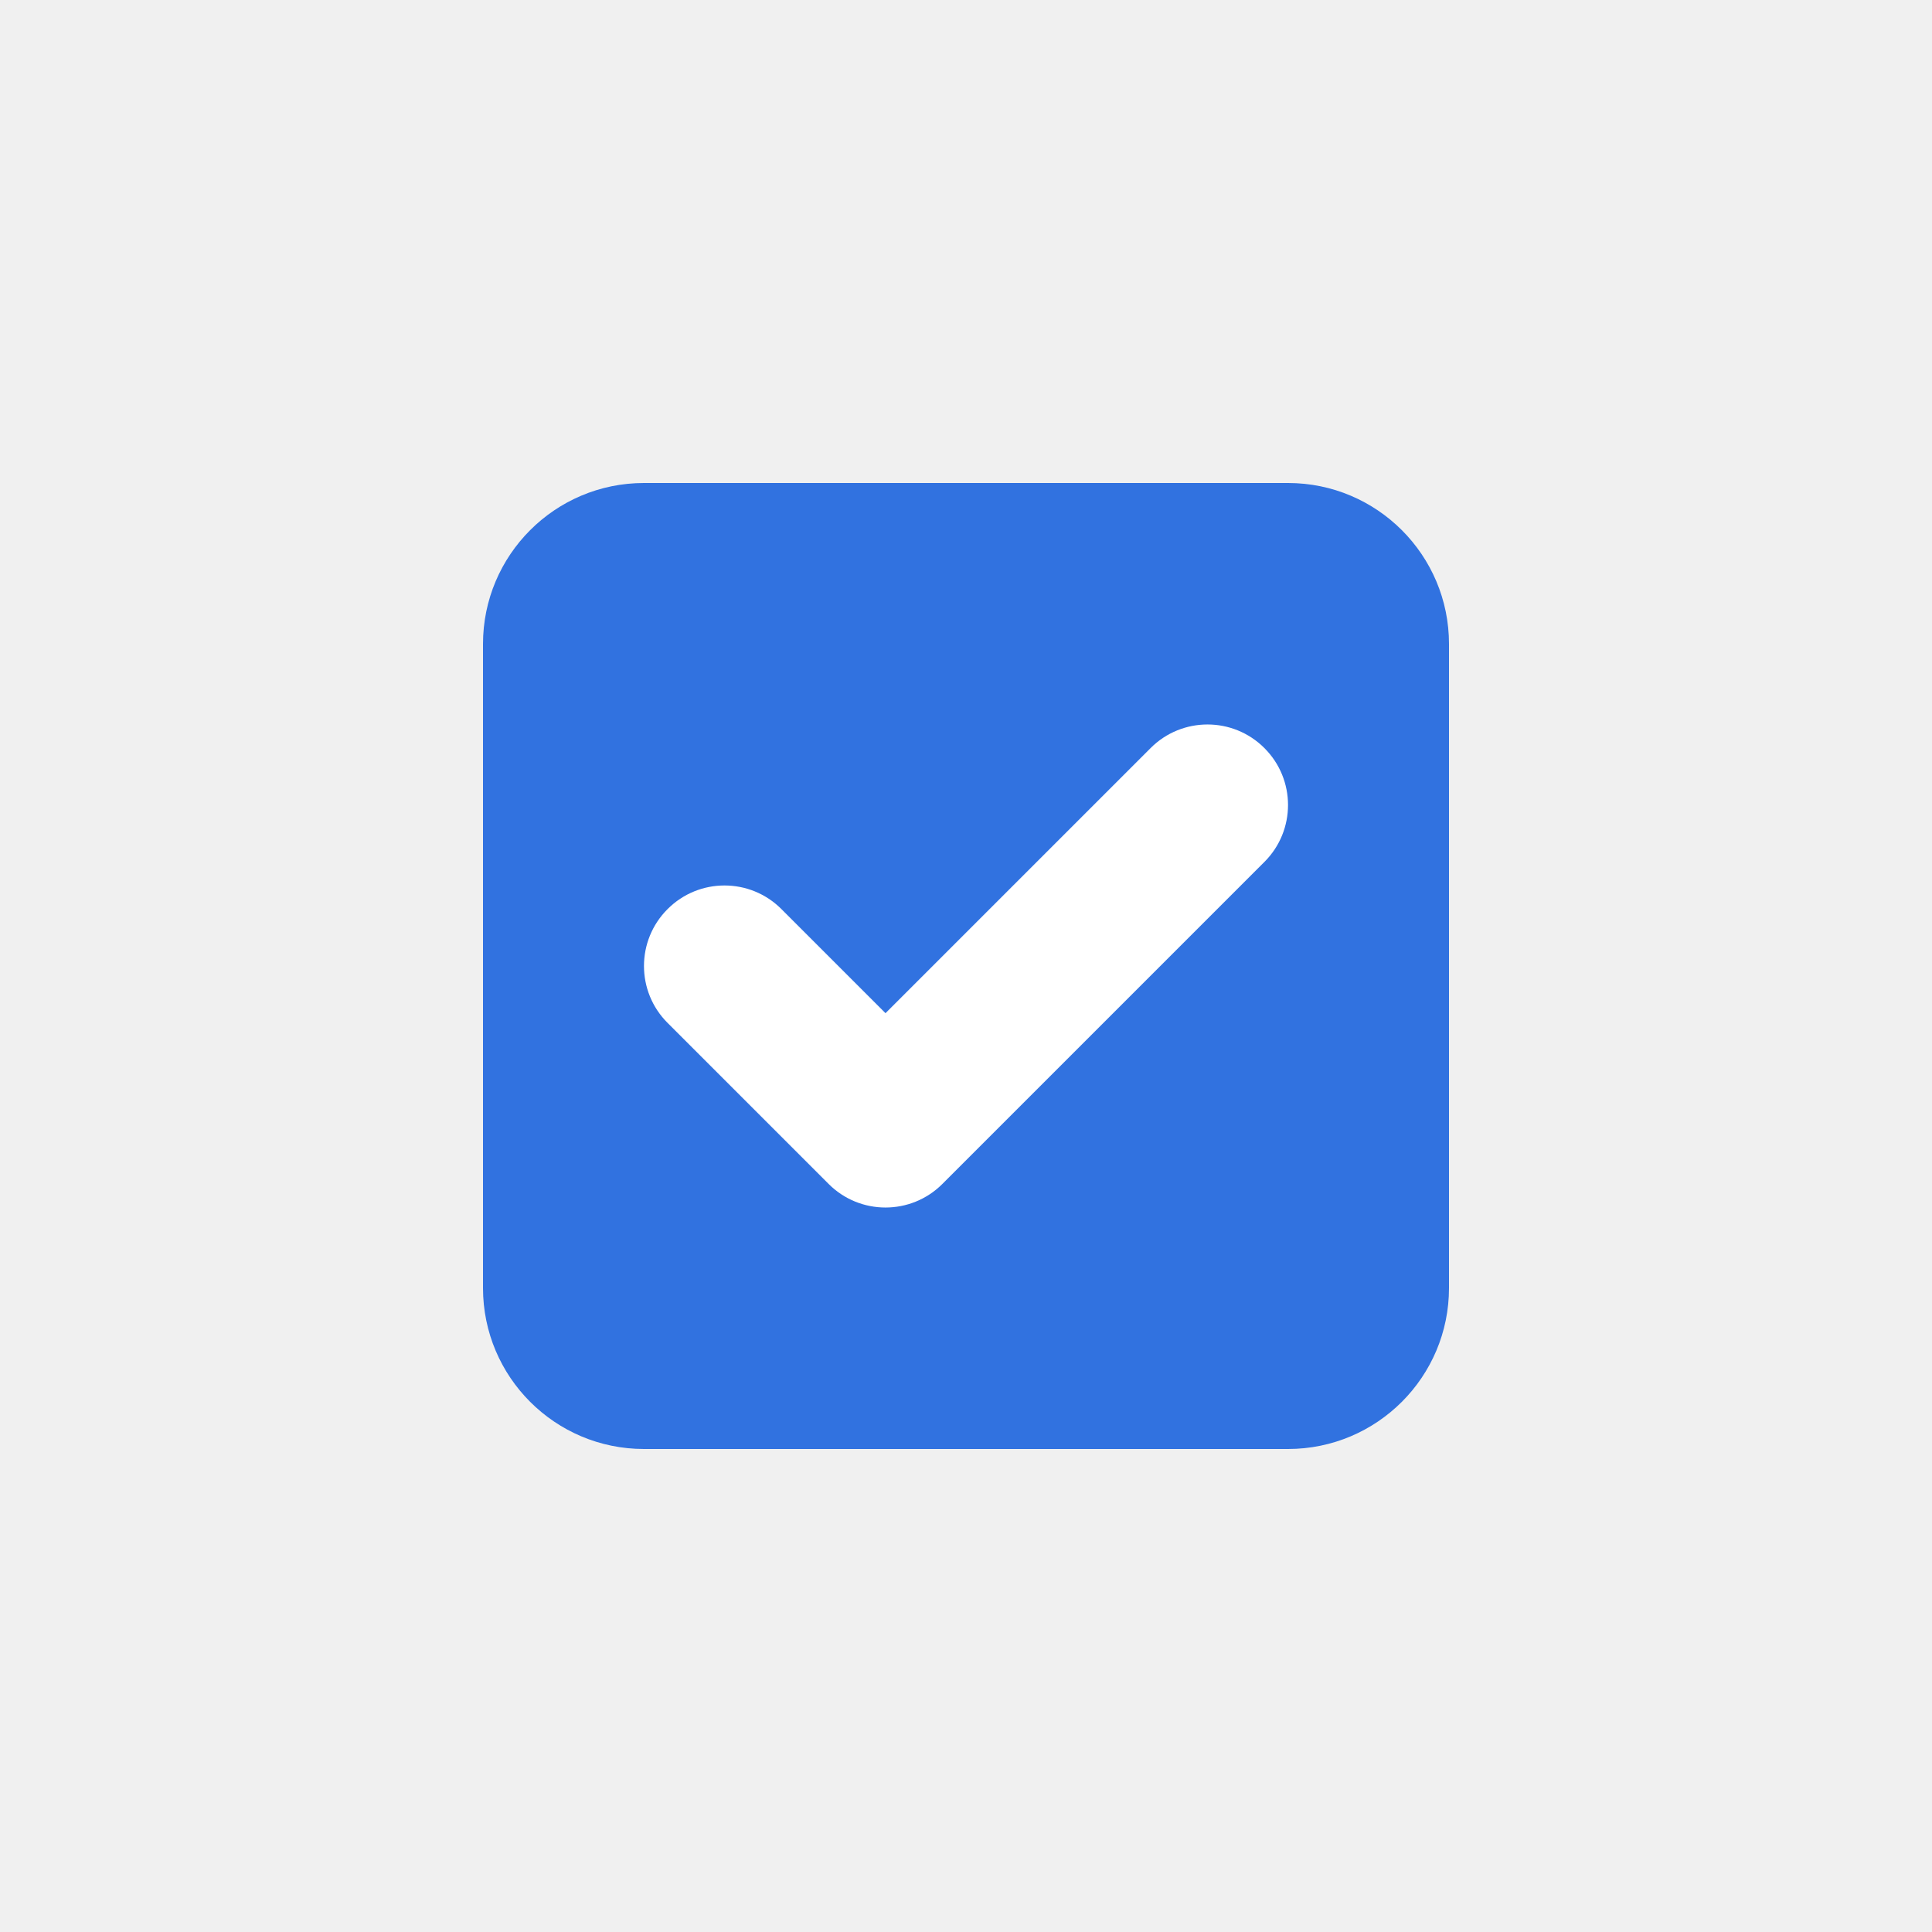
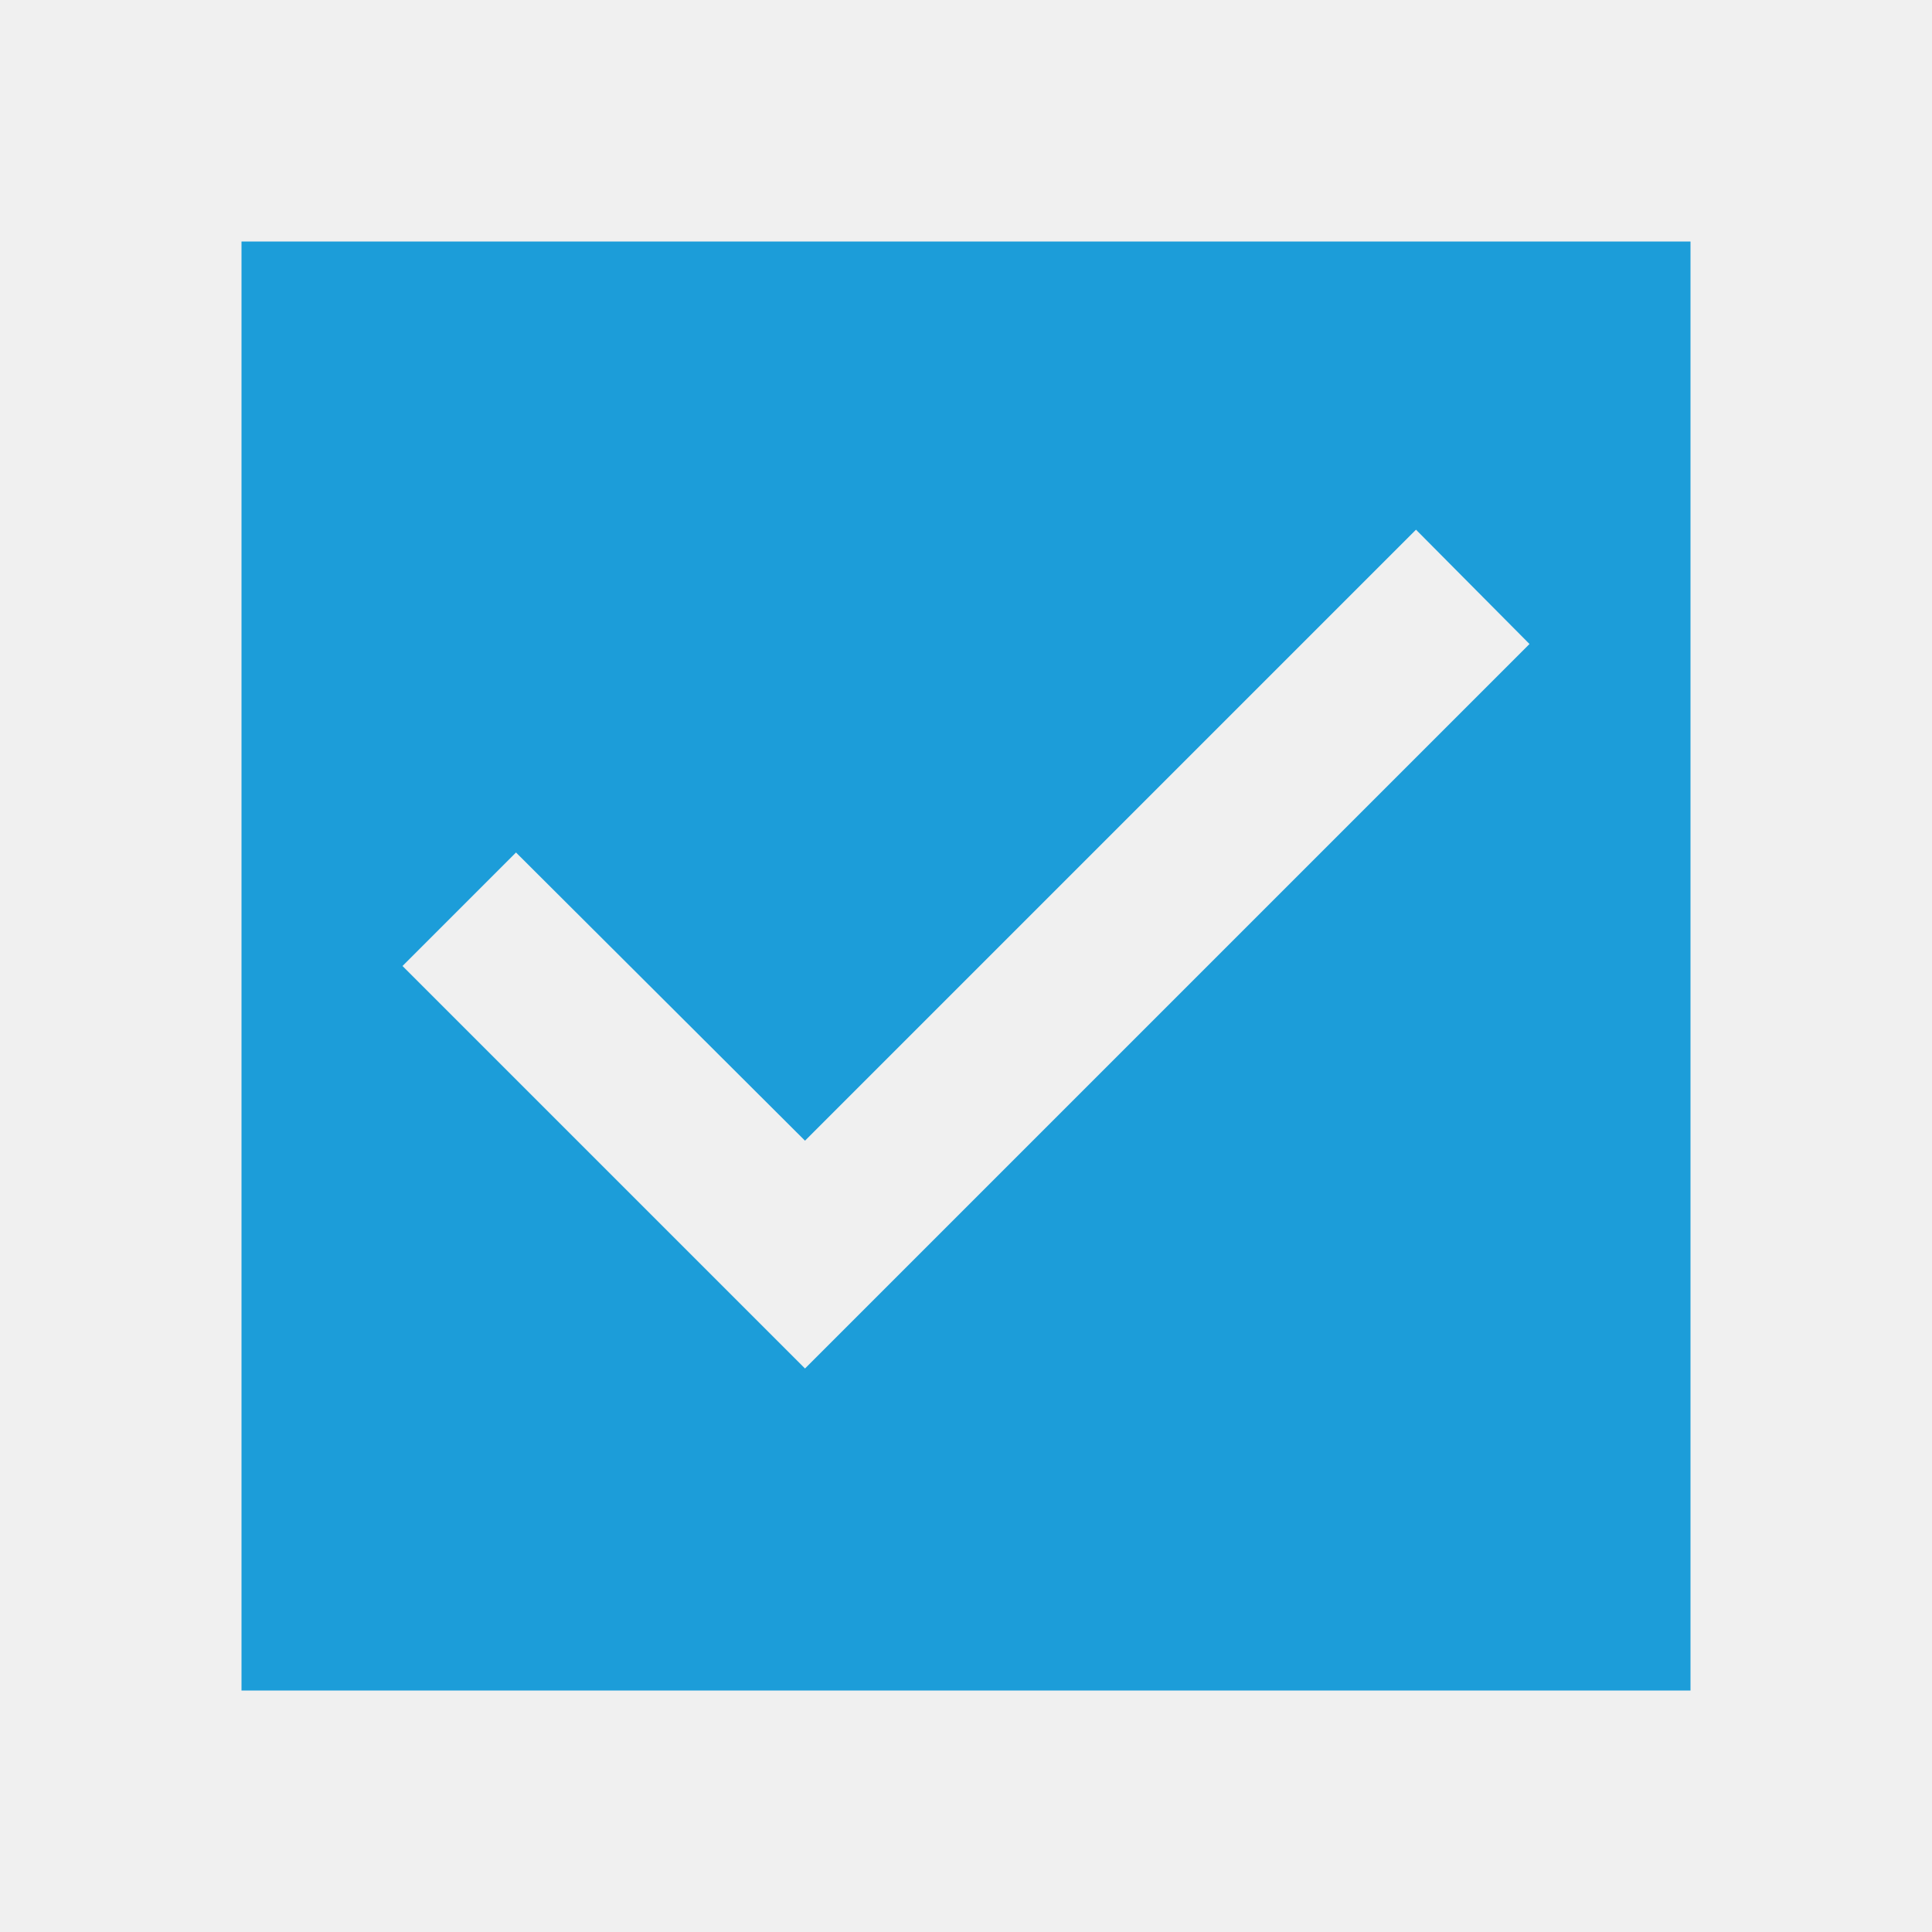
<svg xmlns="http://www.w3.org/2000/svg" width="24px" height="24px" viewBox="0 0 24 24" version="1.1">
  <g id="&gt;&gt;DataEntry-/-Checkbox-/-Checkbox-/-Checked" stroke="none" stroke-width="1" fill="none" fill-rule="evenodd">
-     <rect id="Container" x="0" y="0" width="24" height="24" />
-     <rect id="Background" fill="#3172E0" x="6" y="6" width="12" height="12" rx="2" />
-     <g id="&gt;&gt;icon-/checkbox" transform="translate(8, 9)" fill="#FFFFFF">
-       <path d="M1.707,2.293 C1.317,1.902 0.683,1.902 0.293,2.293 C-0.098,2.683 -0.098,3.317 0.293,3.707 L2.293,5.707 C2.683,6.098 3.317,6.098 3.707,5.707 L7.707,1.707 C8.098,1.317 8.098,0.683 7.707,0.293 C7.317,-0.098 6.683,-0.098 6.293,0.293 L3,3.586 L1.707,2.293 Z" id="Stroke" />
+     <g id="check_box-24px">
+       <polygon id="Path" points="0 0 24 0 24 24 0 24" />
+       <path d="M21,3 L3,3 L3,21 L21,21 L21,3 Z M10,17 L5,12 L6.41,10.59 L10,14.17 L17.59,6.58 L19,8 L10,17 Z" id="Shape" fill="#1C9DD9" />
    </g>
  </g>
</svg>
